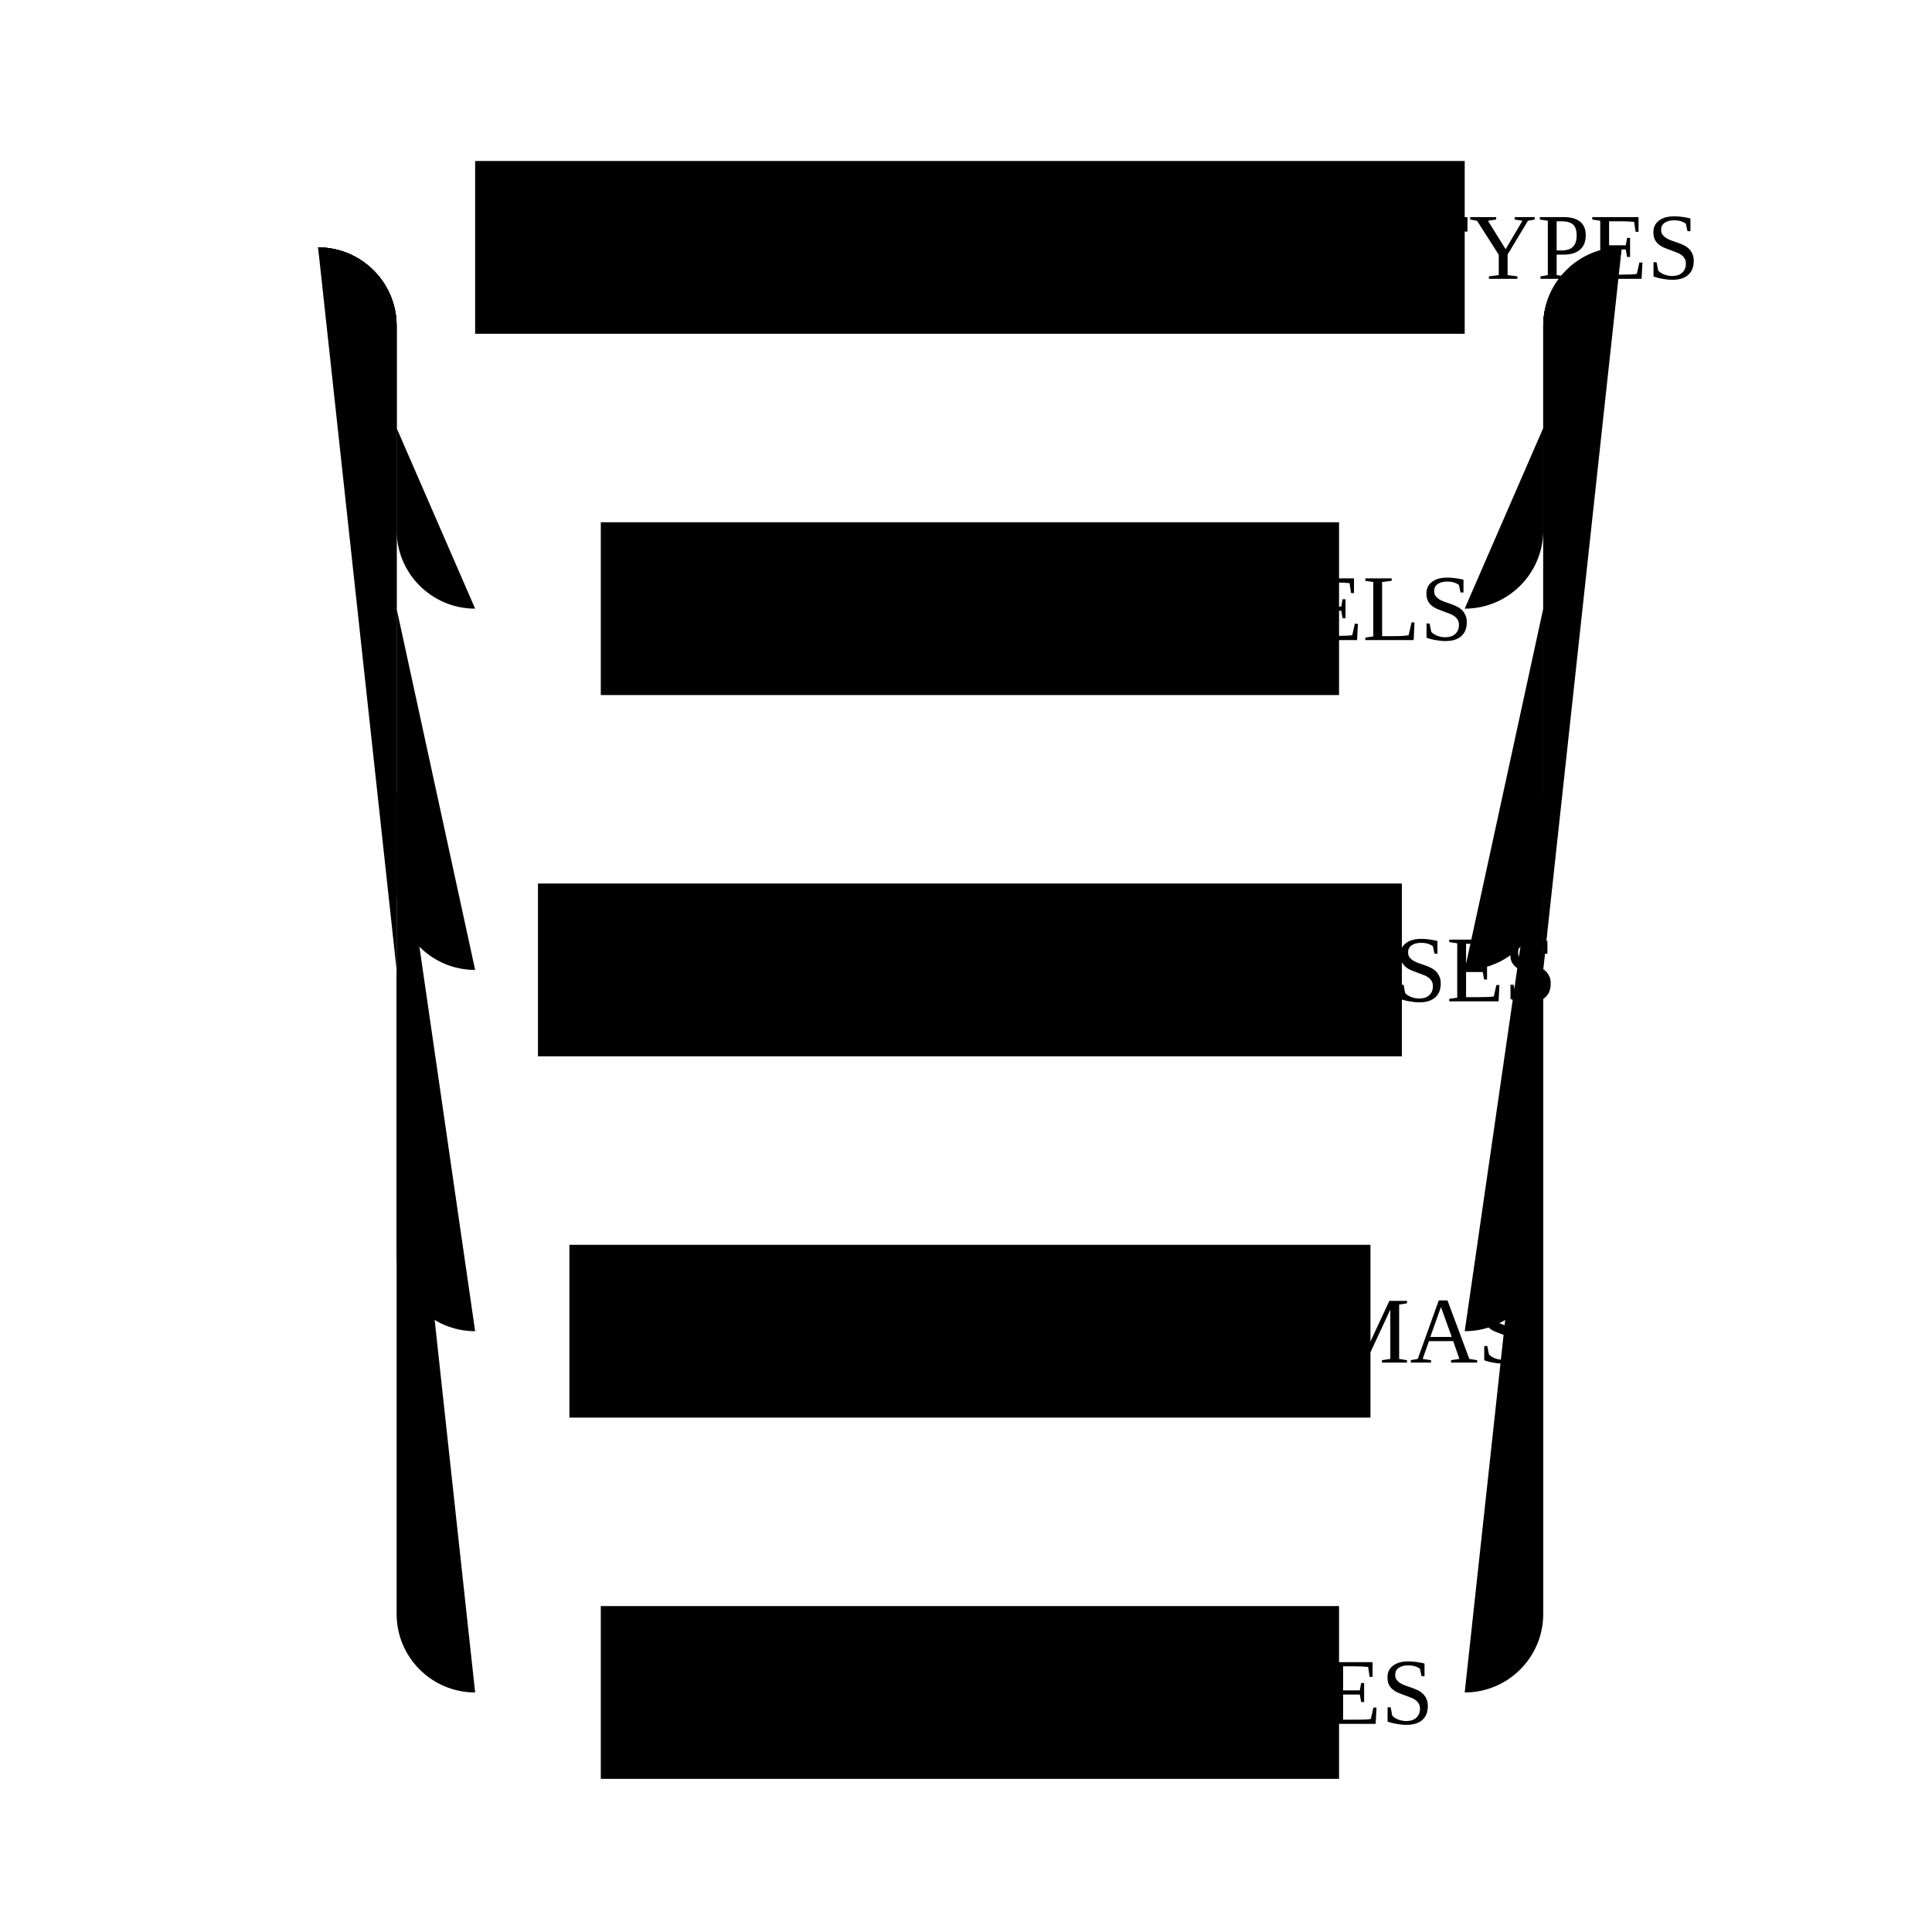
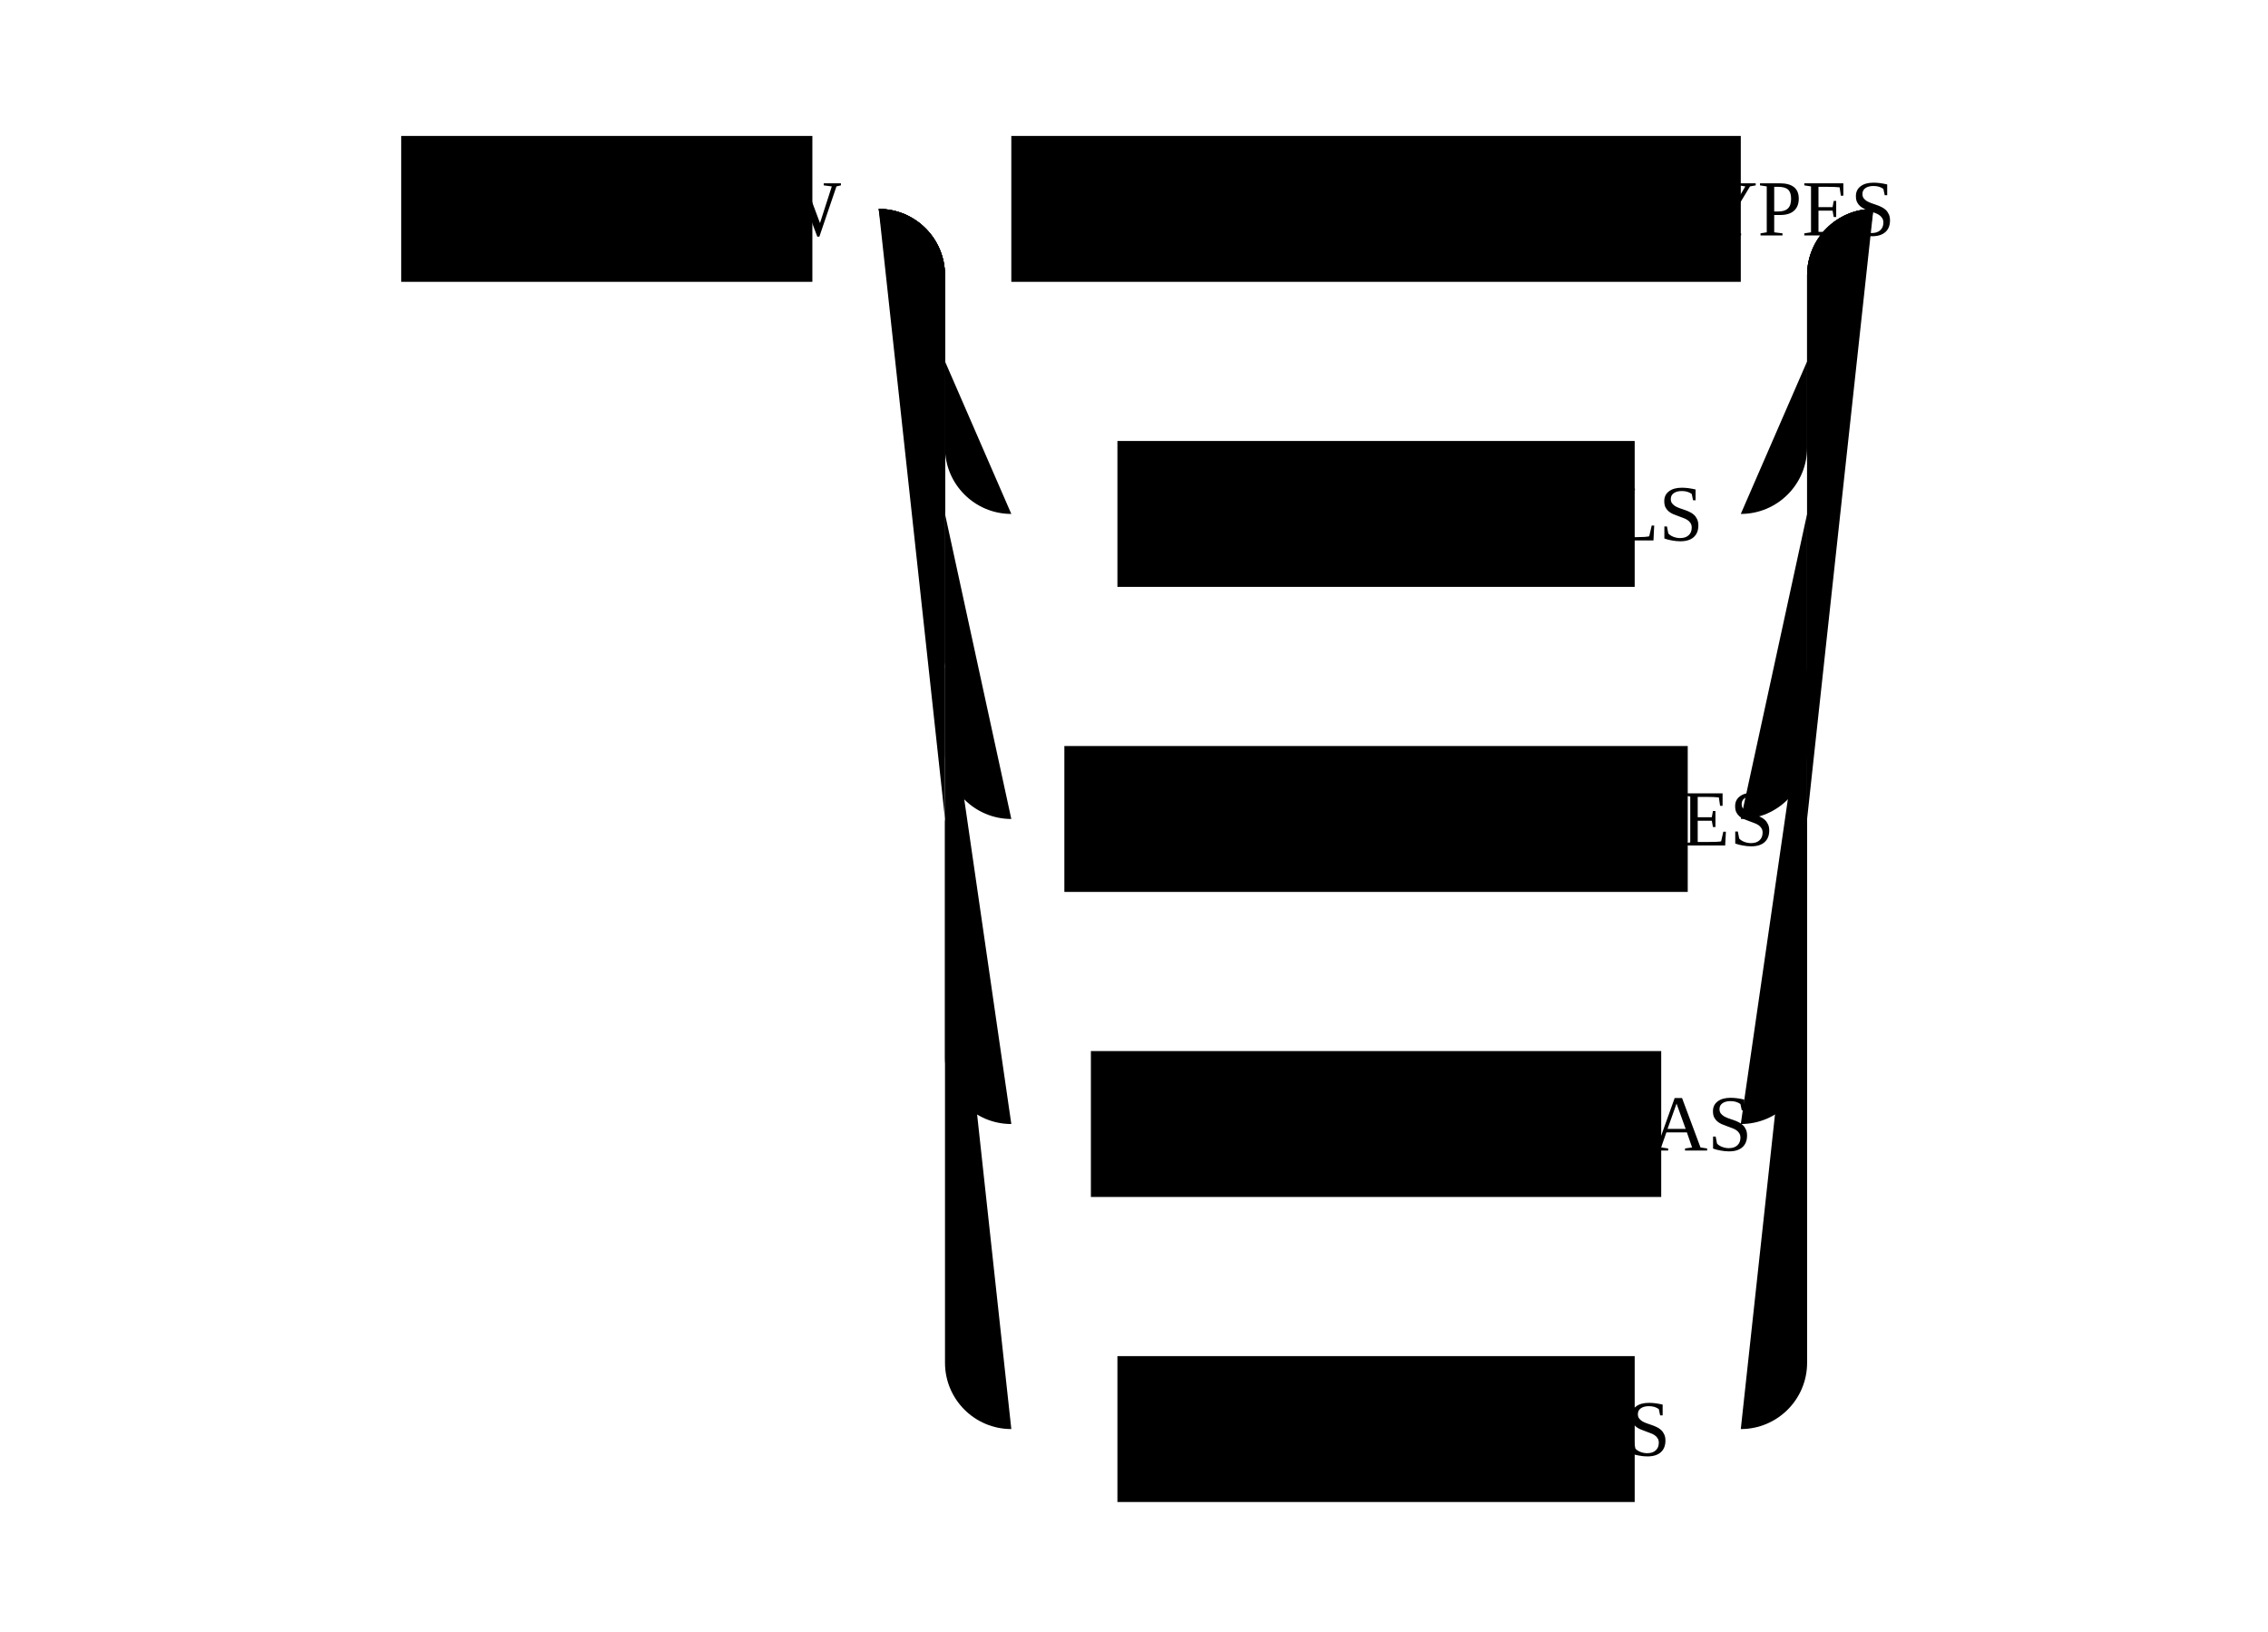
- <svg xmlns="http://www.w3.org/2000/svg" class="railroad-diagram" width="246" height="246" viewBox="0 0 246 246">
+ <svg xmlns="http://www.w3.org/2000/svg" class="railroad-diagram" width="342" height="246" viewBox="0 0 342 246">
  <g transform="translate(.5 .5)">
    <path d="M 20 21 v 20 m 0 -10 h 20.5" />
    <g>
      <path d="M40 31h0" />
-       <path d="M206 31h0" />
+       <path d="M302 31h0" />
      <path d="M40 31h20" />
      <g>
        <path d="M60 31h0" />
-         <path d="M186 31h0" />
+         <path d="M282 31h0" />
        <g class="terminal">
          <path d="M60 31h0" />
-           <path d="M186 31h0" />
-           <rect x="60" y="20" width="126" height="22" rx="0" ry="0" />
-           <text x="123" y="35">K_MODELTYPES</text>
+           <path d="M122 31h0" />
+           <rect x="60" y="20" width="62" height="22" rx="0" ry="0" />
+           <text x="91" y="35">SHOW</text>
+         </g>
+         <path d="M122 31h10" />
+         <g>
+           <path d="M132 31h0" />
+           <path d="M282 31h0" />
+           <path d="M132 31h20" />
+           <g>
+             <path d="M152 31h0" />
+             <path d="M262 31h0" />
+             <g class="terminal">
+               <path d="M152 31h0" />
+               <path d="M262 31h0" />
+               <rect x="152" y="20" width="110" height="22" rx="0" ry="0" />
+               <text x="207" y="35">MODELTYPES</text>
+             </g>
+           </g>
+           <path d="M262 31h20" />
+           <path d="M132 31a10 10 0 0 1 10 10v26a10 10 0 0 0 10 10" />
+           <g>
+             <path d="M152 77h16" />
+             <path d="M246 77h16" />
+             <g class="terminal">
+               <path d="M168 77h0" />
+               <path d="M246 77h0" />
+               <rect x="168" y="66" width="78" height="22" rx="0" ry="0" />
+               <text x="207" y="81">MODELS</text>
+             </g>
+           </g>
+           <path d="M262 77a10 10 0 0 0 10 -10v-26a10 10 0 0 1 10 -10" />
+           <path d="M132 31a10 10 0 0 1 10 10v72a10 10 0 0 0 10 10" />
+           <g>
+             <path d="M152 123h8" />
+             <path d="M254 123h8" />
+             <g class="terminal">
+               <path d="M160 123h0" />
+               <path d="M254 123h0" />
+               <rect x="160" y="112" width="94" height="22" rx="0" ry="0" />
+               <text x="207" y="127">SYNOPSES</text>
+             </g>
+           </g>
+           <path d="M262 123a10 10 0 0 0 10 -10v-72a10 10 0 0 1 10 -10" />
+           <path d="M132 31a10 10 0 0 1 10 10v118a10 10 0 0 0 10 10" />
+           <g>
+             <path d="M152 169h12" />
+             <path d="M250 169h12" />
+             <g class="terminal">
+               <path d="M164 169h0" />
+               <path d="M250 169h0" />
+               <rect x="164" y="158" width="86" height="22" rx="0" ry="0" />
+               <text x="207" y="173">SCHEMAS</text>
+             </g>
+           </g>
+           <path d="M262 169a10 10 0 0 0 10 -10v-118a10 10 0 0 1 10 -10" />
+           <path d="M132 31a10 10 0 0 1 10 10v164a10 10 0 0 0 10 10" />
+           <g>
+             <path d="M152 215h16" />
+             <path d="M246 215h16" />
+             <g class="terminal">
+               <path d="M168 215h0" />
+               <path d="M246 215h0" />
+               <rect x="168" y="204" width="78" height="22" rx="0" ry="0" />
+               <text x="207" y="219">TABLES</text>
+             </g>
+           </g>
+           <path d="M262 215a10 10 0 0 0 10 -10v-164a10 10 0 0 1 10 -10" />
        </g>
      </g>
-       <path d="M186 31h20" />
-       <path d="M40 31a10 10 0 0 1 10 10v26a10 10 0 0 0 10 10" />
-       <g>
-         <path d="M60 77h16" />
-         <path d="M170 77h16" />
-         <g class="terminal">
-           <path d="M76 77h0" />
-           <path d="M170 77h0" />
-           <rect x="76" y="66" width="94" height="22" rx="0" ry="0" />
-           <text x="123" y="81">K_MODELS</text>
-         </g>
-       </g>
-       <path d="M186 77a10 10 0 0 0 10 -10v-26a10 10 0 0 1 10 -10" />
-       <path d="M40 31a10 10 0 0 1 10 10v72a10 10 0 0 0 10 10" />
-       <g>
-         <path d="M60 123h8" />
-         <path d="M178 123h8" />
-         <g class="terminal">
-           <path d="M68 123h0" />
-           <path d="M178 123h0" />
-           <rect x="68" y="112" width="110" height="22" rx="0" ry="0" />
-           <text x="123" y="127">K_SYNOPSES</text>
-         </g>
-       </g>
-       <path d="M186 123a10 10 0 0 0 10 -10v-72a10 10 0 0 1 10 -10" />
-       <path d="M40 31a10 10 0 0 1 10 10v118a10 10 0 0 0 10 10" />
-       <g>
-         <path d="M60 169h12" />
-         <path d="M174 169h12" />
-         <g class="terminal">
-           <path d="M72 169h0" />
-           <path d="M174 169h0" />
-           <rect x="72" y="158" width="102" height="22" rx="0" ry="0" />
-           <text x="123" y="173">K_SCHEMAS</text>
-         </g>
-       </g>
-       <path d="M186 169a10 10 0 0 0 10 -10v-118a10 10 0 0 1 10 -10" />
-       <path d="M40 31a10 10 0 0 1 10 10v164a10 10 0 0 0 10 10" />
-       <g>
-         <path d="M60 215h16" />
-         <path d="M170 215h16" />
-         <g class="terminal">
-           <path d="M76 215h0" />
-           <path d="M170 215h0" />
-           <rect x="76" y="204" width="94" height="22" rx="0" ry="0" />
-           <text x="123" y="219">K_TABLES</text>
-         </g>
-       </g>
-       <path d="M186 215a10 10 0 0 0 10 -10v-164a10 10 0 0 1 10 -10" />
+       <path d="M282 31h20" />
    </g>
-     <path d="M 206 31 h 20 m 0 -10 v 20" />
+     <path d="M 302 31 h 20 m 0 -10 v 20" />
  </g>
</svg>
